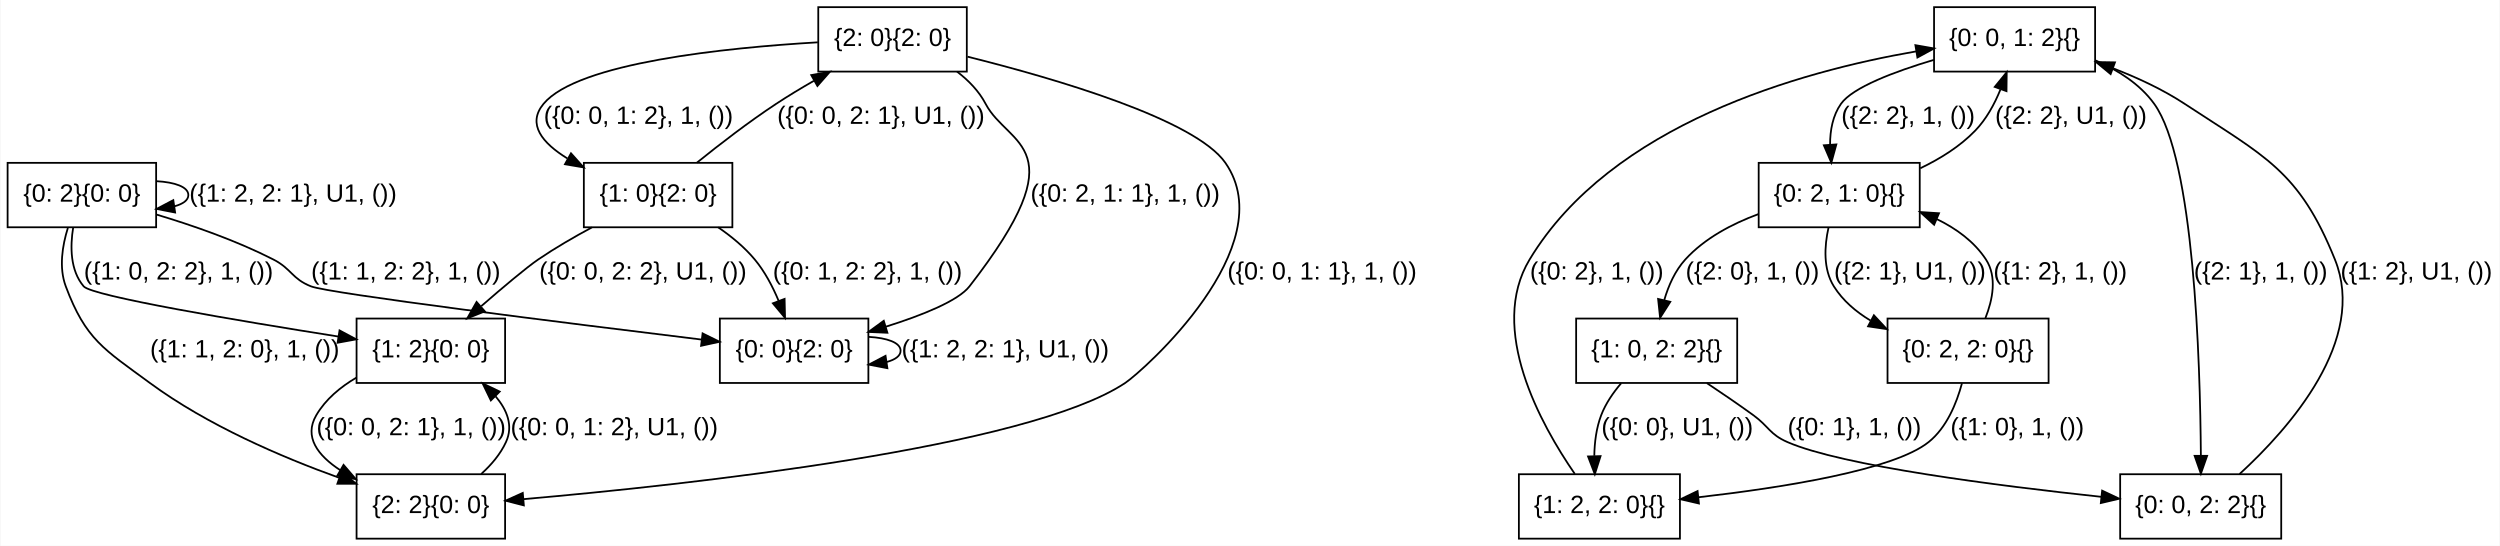
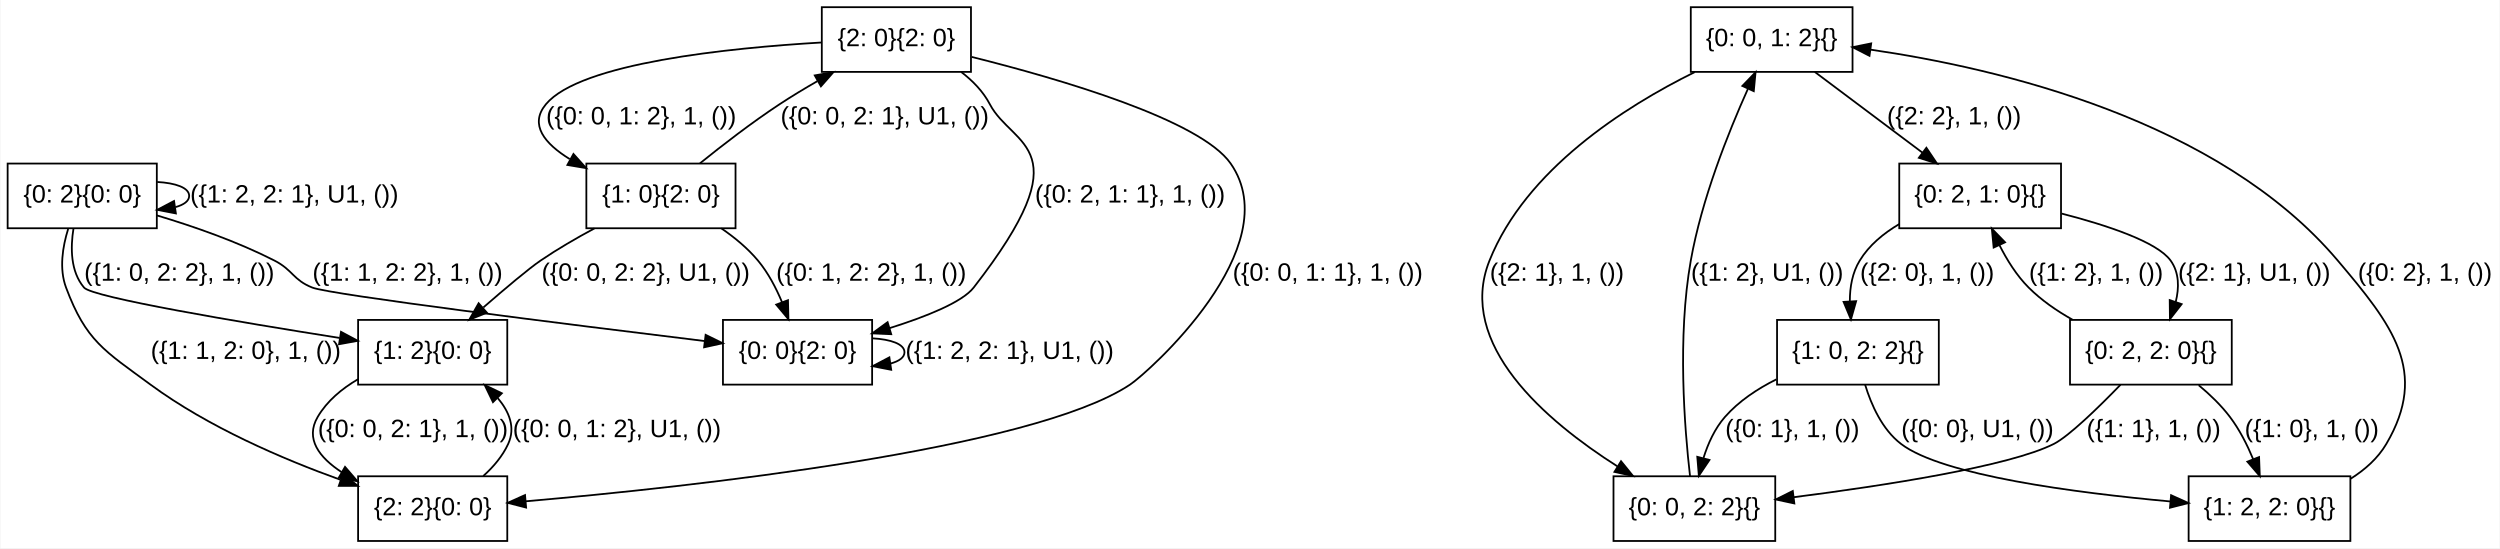
- <svg xmlns="http://www.w3.org/2000/svg" width="1397pt" height="305pt" viewBox="0.00 0.00 1396.50 305.00">
+ <svg xmlns="http://www.w3.org/2000/svg" width="1391pt" height="305pt" viewBox="0.00 0.00 1390.50 305.00">
  <g id="graph0" class="graph" transform="scale(1 1) rotate(0) translate(4 301)">
-     <polygon fill="#ffffff" stroke="transparent" points="-4,4 -4,-301 1392.5,-301 1392.5,4 -4,4" />
+     <polygon fill="#ffffff" stroke="transparent" points="-4,4 -4,-301 1386.5,-301 1386.5,4 -4,4" />
    <g id="node1" class="node">
      <polygon fill="none" stroke="#000000" points="481,-123 398,-123 398,-87 481,-87 481,-123" />
      <text text-anchor="middle" x="439.5" y="-101.3" font-family="Arial" font-size="14.00" fill="#000000">{0: 0}{2: 0}</text>
    </g>
    <g id="edge1" class="edge">
      <path fill="none" stroke="#000000" d="M481.21,-112.75C491.41,-112.18 499,-109.59 499,-105 499,-102.13 496.03,-100.04 491.32,-98.742" />
      <polygon fill="#000000" stroke="#000000" points="491.614,-95.248 481.21,-97.248 490.591,-102.172 491.614,-95.248" />
      <text text-anchor="middle" x="557.5" y="-101.3" font-family="Arial" font-size="14.00" fill="#000000">({1: 2, 2: 1}, U1, ())</text>
    </g>
    <g id="node2" class="node">
      <polygon fill="none" stroke="#000000" points="83,-210 0,-210 0,-174 83,-174 83,-210" />
      <text text-anchor="middle" x="41.5" y="-188.3" font-family="Arial" font-size="14.00" fill="#000000">{0: 2}{0: 0}</text>
    </g>
    <g id="edge2" class="edge">
      <path fill="none" stroke="#000000" d="M83.046,-181.15C103.36,-175.07 127.82,-166.57 148.5,-156 158.71,-150.78 158.83,-145.22 169.5,-141 179.52,-137.04 312.01,-120.49 387.6,-111.27" />
      <polygon fill="#000000" stroke="#000000" points="388.357,-114.704 397.86,-110.02 387.51,-107.755 388.357,-114.704" />
      <text text-anchor="middle" x="222.5" y="-144.8" font-family="Arial" font-size="14.00" fill="#000000">({1: 1, 2: 2}, 1, ())</text>
    </g>
    <g id="edge3" class="edge">
      <path fill="none" stroke="#000000" d="M83.205,-199.75C93.408,-199.18 101,-196.59 101,-192 101,-189.13 98.034,-187.04 93.319,-185.74" />
      <polygon fill="#000000" stroke="#000000" points="93.608,-182.245 83.205,-184.25 92.588,-189.17 93.608,-182.245" />
      <text text-anchor="middle" x="159.5" y="-188.3" font-family="Arial" font-size="14.00" fill="#000000">({1: 2, 2: 1}, U1, ())</text>
    </g>
    <g id="node3" class="node">
      <polygon fill="none" stroke="#000000" points="278,-123 195,-123 195,-87 278,-87 278,-123" />
      <text text-anchor="middle" x="236.5" y="-101.3" font-family="Arial" font-size="14.00" fill="#000000">{1: 2}{0: 0}</text>
    </g>
    <g id="edge4" class="edge">
      <path fill="none" stroke="#000000" d="M36.654,-173.97C34.909,-163.2 34.938,-149.91 42.5,-141 47.141,-135.53 128.83,-121.79 184.71,-112.96" />
      <polygon fill="#000000" stroke="#000000" points="185.485,-116.381 194.82,-111.37 184.398,-109.466 185.485,-116.381" />
      <text text-anchor="middle" x="95.5" y="-144.8" font-family="Arial" font-size="14.00" fill="#000000">({1: 0, 2: 2}, 1, ())</text>
    </g>
    <g id="node4" class="node">
      <polygon fill="none" stroke="#000000" points="278,-36 195,-36 195,0 278,0 278,-36" />
      <text text-anchor="middle" x="236.5" y="-14.3" font-family="Arial" font-size="14.00" fill="#000000">{2: 2}{0: 0}</text>
    </g>
    <g id="edge5" class="edge">
      <path fill="none" stroke="#000000" d="M33.672,-173.63C30.582,-163.73 28.592,-151.44 32.5,-141 43.652,-111.2 53.872,-105.86 79.5,-87 111.56,-63.414 152.94,-45.646 185.17,-34.052" />
      <polygon fill="#000000" stroke="#000000" points="186.583,-37.266 194.86,-30.652 184.265,-30.66 186.583,-37.266" />
      <text text-anchor="middle" x="132.5" y="-101.3" font-family="Arial" font-size="14.00" fill="#000000">({1: 1, 2: 0}, 1, ())</text>
    </g>
    <g id="edge6" class="edge">
      <path fill="none" stroke="#000000" d="M194.98,-90.027C186.03,-84.791 177.71,-77.914 172.5,-69 165.38,-56.827 173.4,-46.427 185.9,-38.254" />
      <polygon fill="#000000" stroke="#000000" points="187.729,-41.239 194.64,-33.209 184.23,-35.177 187.729,-41.239" />
      <text text-anchor="middle" x="225.5" y="-57.8" font-family="Arial" font-size="14.00" fill="#000000">({0: 0, 2: 1}, 1, ())</text>
    </g>
    <g id="edge7" class="edge">
      <path fill="none" stroke="#000000" d="M264.64,-36.14C270.25,-41.194 275.37,-47.194 278.5,-54 282.67,-63.066 279.15,-71.86 272.7,-79.52" />
      <polygon fill="#000000" stroke="#000000" points="270.039,-77.23 265.43,-86.77 274.982,-82.187 270.039,-77.23" />
      <text text-anchor="middle" x="339" y="-57.8" font-family="Arial" font-size="14.00" fill="#000000">({0: 0, 1: 2}, U1, ())</text>
    </g>
    <g id="node5" class="node">
      <polygon fill="none" stroke="#000000" points="405,-210 322,-210 322,-174 405,-174 405,-210" />
      <text text-anchor="middle" x="363.5" y="-188.3" font-family="Arial" font-size="14.00" fill="#000000">{1: 0}{2: 0}</text>
    </g>
    <g id="edge8" class="edge">
      <path fill="none" stroke="#000000" d="M397.07,-173.97C404.48,-168.88 411.8,-162.84 417.5,-156 423.12,-149.26 427.52,-140.87 430.87,-132.85" />
      <polygon fill="#000000" stroke="#000000" points="434.184,-133.982 434.43,-123.39 427.632,-131.517 434.184,-133.982" />
      <text text-anchor="middle" x="480.5" y="-144.8" font-family="Arial" font-size="14.00" fill="#000000">({0: 1, 2: 2}, 1, ())</text>
    </g>
    <g id="edge9" class="edge">
      <path fill="none" stroke="#000000" d="M326.51,-173.93C316.52,-168.56 305.88,-162.4 296.5,-156 289.92,-151.51 276.91,-140.55 264.68,-129.93" />
      <polygon fill="#000000" stroke="#000000" points="266.666,-127.018 256.83,-123.08 262.063,-132.292 266.666,-127.018" />
      <text text-anchor="middle" x="355" y="-144.8" font-family="Arial" font-size="14.00" fill="#000000">({0: 0, 2: 2}, U1, ())</text>
    </g>
    <g id="node6" class="node">
      <polygon fill="none" stroke="#000000" points="536,-297 453,-297 453,-261 536,-261 536,-297" />
      <text text-anchor="middle" x="494.5" y="-275.3" font-family="Arial" font-size="14.00" fill="#000000">{2: 0}{2: 0}</text>
    </g>
    <g id="edge10" class="edge">
      <path fill="none" stroke="#000000" d="M385.18,-210.1C397.77,-220.26 414.14,-232.89 429.5,-243 436.17,-247.39 443.41,-251.76 450.56,-255.86" />
      <polygon fill="#000000" stroke="#000000" points="449.079,-259.043 459.51,-260.9 452.514,-252.944 449.079,-259.043" />
      <text text-anchor="middle" x="488" y="-231.8" font-family="Arial" font-size="14.00" fill="#000000">({0: 0, 2: 1}, U1, ())</text>
    </g>
    <g id="edge11" class="edge">
      <path fill="none" stroke="#000000" d="M530.52,-261C536.95,-256.08 542.78,-250.1 546.5,-243 559.22,-218.72 598.99,-220.08 537.5,-141 531.16,-132.85 511.05,-124.82 490.68,-118.42" />
      <polygon fill="#000000" stroke="#000000" points="491.625,-115.049 481.04,-115.51 489.602,-121.751 491.625,-115.049" />
      <text text-anchor="middle" x="624.5" y="-188.3" font-family="Arial" font-size="14.00" fill="#000000">({0: 2, 1: 1}, 1, ())</text>
    </g>
    <g id="edge12" class="edge">
      <path fill="none" stroke="#000000" d="M536.4,-269.33C585.89,-256.97 663.63,-234.24 680.5,-210 712.95,-163.36 634.42,-93.608 624.5,-87 570.09,-50.771 380.73,-30.183 288.19,-22.071" />
      <polygon fill="#000000" stroke="#000000" points="288.474,-18.583 278.21,-21.211 287.873,-25.557 288.474,-18.583" />
      <text text-anchor="middle" x="734.5" y="-144.8" font-family="Arial" font-size="14.00" fill="#000000">({0: 0, 1: 1}, 1, ())</text>
    </g>
    <g id="edge13" class="edge">
      <path fill="none" stroke="#000000" d="M452.75,-277.35C401.38,-274.33 318.6,-265.95 299.5,-243 290.02,-231.61 298.9,-221.03 312.75,-212.49" />
      <polygon fill="#000000" stroke="#000000" points="314.823,-215.344 321.89,-207.45 311.443,-209.214 314.823,-215.344" />
      <text text-anchor="middle" x="352.5" y="-231.8" font-family="Arial" font-size="14.00" fill="#000000">({0: 0, 1: 2}, 1, ())</text>
    </g>
    <g id="node7" class="node">
-       <polygon fill="none" stroke="#000000" points="1166.5,-297 1076.5,-297 1076.5,-261 1166.5,-261 1166.5,-297" />
-       <text text-anchor="middle" x="1121.5" y="-275.3" font-family="Arial" font-size="14.00" fill="#000000">{0: 0, 1: 2}{}</text>
+       <polygon fill="none" stroke="#000000" points="1026.5,-297 936.5,-297 936.5,-261 1026.5,-261 1026.5,-297" />
+       <text text-anchor="middle" x="981.5" y="-275.3" font-family="Arial" font-size="14.00" fill="#000000">{0: 0, 1: 2}{}</text>
    </g>
    <g id="node8" class="node">
-       <polygon fill="none" stroke="#000000" points="1068.5,-210 978.5,-210 978.5,-174 1068.5,-174 1068.5,-210" />
-       <text text-anchor="middle" x="1023.5" y="-188.3" font-family="Arial" font-size="14.00" fill="#000000">{0: 2, 1: 0}{}</text>
+       <polygon fill="none" stroke="#000000" points="1142.5,-210 1052.5,-210 1052.5,-174 1142.5,-174 1142.5,-210" />
+       <text text-anchor="middle" x="1097.5" y="-188.3" font-family="Arial" font-size="14.00" fill="#000000">{0: 2, 1: 0}{}</text>
    </g>
    <g id="edge14" class="edge">
-       <path fill="none" stroke="#000000" d="M1076.4,-267.56C1054.3,-260.95 1031,-252.15 1024.5,-243 1019.9,-236.47 1018.4,-228.2 1018.4,-220.22" />
-       <polygon fill="#000000" stroke="#000000" points="1021.903,-220.297 1019.1,-210.08 1014.919,-219.815 1021.903,-220.297" />
-       <text text-anchor="middle" x="1062" y="-231.8" font-family="Arial" font-size="14.00" fill="#000000">({2: 2}, 1, ())</text>
+       <path fill="none" stroke="#000000" d="M1005.5,-260.97C1022.9,-247.97 1046.5,-230.27 1065.4,-216.06" />
+       <polygon fill="#000000" stroke="#000000" points="1067.59,-218.793 1073.5,-210 1063.396,-213.188 1067.59,-218.793" />
+       <text text-anchor="middle" x="1083" y="-231.8" font-family="Arial" font-size="14.00" fill="#000000">({2: 2}, 1, ())</text>
    </g>
    <g id="node9" class="node">
-       <polygon fill="none" stroke="#000000" points="1270.5,-36 1180.5,-36 1180.5,0 1270.5,0 1270.5,-36" />
-       <text text-anchor="middle" x="1225.5" y="-14.3" font-family="Arial" font-size="14.00" fill="#000000">{0: 0, 2: 2}{}</text>
+       <polygon fill="none" stroke="#000000" points="983.5,-36 893.5,-36 893.5,0 983.5,0 983.5,-36" />
+       <text text-anchor="middle" x="938.5" y="-14.3" font-family="Arial" font-size="14.00" fill="#000000">{0: 0, 2: 2}{}</text>
    </g>
    <g id="edge15" class="edge">
-       <path fill="none" stroke="#000000" d="M1166.6,-267.29C1179.1,-261.89 1191.5,-254.11 1199.5,-243 1221.8,-212.23 1225.2,-99.767 1225.6,-46.431" />
-       <polygon fill="#000000" stroke="#000000" points="1229.1,-46.295 1225.6,-36.295 1222.1,-46.295 1229.1,-46.295" />
-       <text text-anchor="middle" x="1259" y="-144.8" font-family="Arial" font-size="14.00" fill="#000000">({2: 1}, 1, ())</text>
+       <path fill="none" stroke="#000000" d="M938.66,-260.87C899.53,-241.52 844.78,-206.63 824.5,-156 805.86,-109.47 855.97,-66.787 895.59,-41.578" />
+       <polygon fill="#000000" stroke="#000000" points="897.695,-44.392 904.37,-36.164 894.021,-38.434 897.695,-44.392" />
+       <text text-anchor="middle" x="862" y="-144.8" font-family="Arial" font-size="14.00" fill="#000000">({2: 1}, 1, ())</text>
+     </g>
+     <g id="node10" class="node">
+       <polygon fill="none" stroke="#000000" points="1237.5,-123 1147.5,-123 1147.5,-87 1237.5,-87 1237.5,-123" />
+       <text text-anchor="middle" x="1192.5" y="-101.3" font-family="Arial" font-size="14.00" fill="#000000">{0: 2, 2: 0}{}</text>
    </g>
    <g id="edge16" class="edge">
-       <path fill="none" stroke="#000000" d="M1068.8,-206.97C1079.9,-212.27 1091,-219.18 1099.5,-228 1105.7,-234.41 1110.3,-242.84 1113.6,-251" />
-       <polygon fill="#000000" stroke="#000000" points="1110.4,-252.443 1117.1,-260.65 1116.981,-250.056 1110.4,-252.443" />
-       <text text-anchor="middle" x="1153" y="-231.8" font-family="Arial" font-size="14.00" fill="#000000">({2: 2}, U1, ())</text>
+       <path fill="none" stroke="#000000" d="M1142.8,-182.18C1168.1,-175.67 1196,-166.43 1203.5,-156 1208.3,-149.3 1208.3,-140.92 1206.3,-132.9" />
+       <polygon fill="#000000" stroke="#000000" points="1209.617,-131.783 1203.1,-123.43 1202.986,-134.024 1209.617,-131.783" />
+       <text text-anchor="middle" x="1250" y="-144.8" font-family="Arial" font-size="14.00" fill="#000000">({2: 1}, U1, ())</text>
    </g>
-     <g id="node10" class="node">
-       <polygon fill="none" stroke="#000000" points="1140.5,-123 1050.5,-123 1050.5,-87 1140.5,-87 1140.5,-123" />
-       <text text-anchor="middle" x="1095.5" y="-101.3" font-family="Arial" font-size="14.00" fill="#000000">{0: 2, 2: 0}{}</text>
+     <g id="node11" class="node">
+       <polygon fill="none" stroke="#000000" points="1074.5,-123 984.5,-123 984.5,-87 1074.5,-87 1074.5,-123" />
+       <text text-anchor="middle" x="1029.5" y="-101.3" font-family="Arial" font-size="14.00" fill="#000000">{1: 0, 2: 2}{}</text>
    </g>
    <g id="edge17" class="edge">
-       <path fill="none" stroke="#000000" d="M1017.5,-173.71C1015.2,-163.36 1014.5,-150.61 1020.5,-141 1025.5,-133.01 1032.9,-126.75 1041,-121.87" />
-       <polygon fill="#000000" stroke="#000000" points="1042.881,-124.835 1050.1,-117.08 1039.621,-118.641 1042.881,-124.835" />
-       <text text-anchor="middle" x="1063" y="-144.8" font-family="Arial" font-size="14.00" fill="#000000">({2: 1}, U1, ())</text>
-     </g>
-     <g id="node11" class="node">
-       <polygon fill="none" stroke="#000000" points="966.5,-123 876.5,-123 876.5,-87 966.5,-87 966.5,-123" />
-       <text text-anchor="middle" x="921.5" y="-101.3" font-family="Arial" font-size="14.00" fill="#000000">{1: 0, 2: 2}{}</text>
+       <path fill="none" stroke="#000000" d="M1052.5,-176.33C1043.8,-171.21 1035.7,-164.56 1030.5,-156 1026.4,-149.35 1025,-141.25 1025,-133.47" />
+       <polygon fill="#000000" stroke="#000000" points="1028.508,-133.438 1025.6,-123.25 1021.52,-133.028 1028.508,-133.438" />
+       <text text-anchor="middle" x="1068" y="-144.8" font-family="Arial" font-size="14.00" fill="#000000">({2: 0}, 1, ())</text>
    </g>
    <g id="edge18" class="edge">
-       <path fill="none" stroke="#000000" d="M978.32,-181.35C963.6,-175.91 948.3,-167.84 937.5,-156 931.79,-149.73 928.11,-141.44 925.75,-133.36" />
-       <polygon fill="#000000" stroke="#000000" points="929.108,-132.352 923.41,-123.42 922.295,-133.956 929.108,-132.352" />
-       <text text-anchor="middle" x="975" y="-144.8" font-family="Arial" font-size="14.00" fill="#000000">({2: 0}, 1, ())</text>
+       <path fill="none" stroke="#000000" d="M936.09,-36.038C933.02,-62.559 928.98,-113.53 936.5,-156 942.53,-190.04 957.27,-227.04 968.25,-251.47" />
+       <polygon fill="#000000" stroke="#000000" points="965.186,-253.184 972.54,-260.81 971.547,-250.262 965.186,-253.184" />
+       <text text-anchor="middle" x="979" y="-144.8" font-family="Arial" font-size="14.00" fill="#000000">({1: 2}, U1, ())</text>
    </g>
    <g id="edge19" class="edge">
-       <path fill="none" stroke="#000000" d="M1247.2,-36.093C1275.3,-61.859 1318.7,-111 1300.5,-156 1280.4,-205.84 1261.4,-213.43 1216.5,-243 1204.4,-250.96 1190.3,-257.52 1176.7,-262.76" />
-       <polygon fill="#000000" stroke="#000000" points="1175.17,-259.594 1167,-266.34 1177.593,-266.161 1175.17,-259.594" />
-       <text text-anchor="middle" x="1346" y="-144.8" font-family="Arial" font-size="14.00" fill="#000000">({1: 2}, U1, ())</text>
+       <path fill="none" stroke="#000000" d="M1148.9,-123.12C1140.1,-128.05 1131.5,-134.01 1124.5,-141 1117.8,-147.69 1112.4,-156.39 1108.2,-164.7" />
+       <polygon fill="#000000" stroke="#000000" points="1105.017,-163.244 1104,-173.79 1111.372,-166.18 1105.017,-163.244" />
+       <text text-anchor="middle" x="1162" y="-144.8" font-family="Arial" font-size="14.00" fill="#000000">({1: 2}, 1, ())</text>
    </g>
    <g id="edge20" class="edge">
-       <path fill="none" stroke="#000000" d="M1105.2,-123.25C1109.3,-133.58 1111.8,-146.33 1105.5,-156 1098.9,-166.07 1088.8,-173.34 1078,-178.58" />
-       <polygon fill="#000000" stroke="#000000" points="1076.536,-175.399 1068.7,-182.53 1079.273,-181.842 1076.536,-175.399" />
-       <text text-anchor="middle" x="1147" y="-144.8" font-family="Arial" font-size="14.00" fill="#000000">({1: 2}, 1, ())</text>
+       <path fill="none" stroke="#000000" d="M1175.6,-86.926C1163.1,-74.015 1146.8,-58.213 1138.5,-54 1113.7,-41.506 1044,-30.784 993.84,-24.367" />
+       <polygon fill="#000000" stroke="#000000" points="994.128,-20.876 983.77,-23.103 993.256,-27.821 994.128,-20.876" />
+       <text text-anchor="middle" x="1194" y="-57.8" font-family="Arial" font-size="14.00" fill="#000000">({1: 1}, 1, ())</text>
    </g>
    <g id="node12" class="node">
-       <polygon fill="none" stroke="#000000" points="934.5,-36 844.5,-36 844.5,0 934.5,0 934.5,-36" />
-       <text text-anchor="middle" x="889.5" y="-14.3" font-family="Arial" font-size="14.00" fill="#000000">{1: 2, 2: 0}{}</text>
+       <polygon fill="none" stroke="#000000" points="1303.5,-36 1213.5,-36 1213.5,0 1303.5,0 1303.5,-36" />
+       <text text-anchor="middle" x="1258.5" y="-14.3" font-family="Arial" font-size="14.00" fill="#000000">{1: 2, 2: 0}{}</text>
    </g>
    <g id="edge21" class="edge">
-       <path fill="none" stroke="#000000" d="M1092.1,-86.816C1089.1,-75.702 1083.6,-62.109 1073.5,-54 1054,-38.3 991.59,-28.475 944.82,-23.13" />
-       <polygon fill="#000000" stroke="#000000" points="945.113,-19.641 934.79,-22.025 944.347,-26.599 945.113,-19.641" />
-       <text text-anchor="middle" x="1123" y="-57.8" font-family="Arial" font-size="14.00" fill="#000000">({1: 0}, 1, ())</text>
+       <path fill="none" stroke="#000000" d="M1219.1,-86.67C1225.4,-81.478 1231.6,-75.462 1236.5,-69 1241.8,-61.994 1246.1,-53.525 1249.4,-45.517" />
+       <polygon fill="#000000" stroke="#000000" points="1252.697,-46.696 1253.1,-36.109 1246.183,-44.134 1252.697,-46.696" />
+       <text text-anchor="middle" x="1282" y="-57.8" font-family="Arial" font-size="14.00" fill="#000000">({1: 0}, 1, ())</text>
    </g>
    <g id="edge22" class="edge">
-       <path fill="none" stroke="#000000" d="M949.54,-86.922C957.98,-81.316 967.2,-75.025 975.5,-69 984.21,-62.678 984.64,-58.303 994.5,-54 1025.1,-40.639 1111.9,-29.576 1169.9,-23.379" />
-       <polygon fill="#000000" stroke="#000000" points="1170.421,-26.844 1180,-22.317 1169.689,-19.882 1170.421,-26.844" />
-       <text text-anchor="middle" x="1032" y="-57.8" font-family="Arial" font-size="14.00" fill="#000000">({0: 1}, 1, ())</text>
+       <path fill="none" stroke="#000000" d="M984.12,-89.922C973.59,-84.668 963.22,-77.808 955.5,-69 949.88,-62.586 946.1,-54.25 943.57,-46.183" />
+       <polygon fill="#000000" stroke="#000000" points="946.897,-45.069 940.99,-36.273 940.122,-46.832 946.897,-45.069" />
+       <text text-anchor="middle" x="993" y="-57.8" font-family="Arial" font-size="14.00" fill="#000000">({0: 1}, 1, ())</text>
    </g>
    <g id="edge23" class="edge">
-       <path fill="none" stroke="#000000" d="M901.67,-86.848C897.16,-81.572 892.97,-75.471 890.5,-69 887.79,-61.916 886.78,-53.864 886.64,-46.285" />
-       <polygon fill="#000000" stroke="#000000" points="890.146,-46.13 886.93,-36.035 883.149,-45.932 890.146,-46.13" />
-       <text text-anchor="middle" x="933" y="-57.8" font-family="Arial" font-size="14.00" fill="#000000">({0: 0}, U1, ())</text>
+       <path fill="none" stroke="#000000" d="M1033.5,-86.965C1036.9,-75.764 1043,-62.02 1053.5,-54 1076.4,-36.467 1150.7,-26.794 1203.2,-22.001" />
+       <polygon fill="#000000" stroke="#000000" points="1203.744,-25.467 1213.4,-21.106 1203.132,-18.494 1203.744,-25.467" />
+       <text text-anchor="middle" x="1096" y="-57.8" font-family="Arial" font-size="14.00" fill="#000000">({0: 0}, U1, ())</text>
    </g>
    <g id="edge24" class="edge">
-       <path fill="none" stroke="#000000" d="M875.74,-36.2C856.68,-63.819 827.1,-117.2 850.5,-156 896.03,-231.49 1001.3,-260.99 1066.4,-272.27" />
-       <polygon fill="#000000" stroke="#000000" points="1066.065,-275.762 1076.5,-273.93 1067.2,-268.854 1066.065,-275.762" />
-       <text text-anchor="middle" x="888" y="-144.8" font-family="Arial" font-size="14.00" fill="#000000">({0: 2}, 1, ())</text>
+       <path fill="none" stroke="#000000" d="M1303.7,-34.657C1311.6,-39.65 1318.8,-45.998 1323.5,-54 1347.3,-94.402 1326.8,-120.18 1296.5,-156 1230.3,-234.31 1107.8,-263.02 1036.6,-273.36" />
+       <polygon fill="#000000" stroke="#000000" points="1035.929,-269.919 1026.5,-274.75 1036.884,-276.854 1035.929,-269.919" />
+       <text text-anchor="middle" x="1345" y="-144.8" font-family="Arial" font-size="14.00" fill="#000000">({0: 2}, 1, ())</text>
    </g>
  </g>
</svg>
